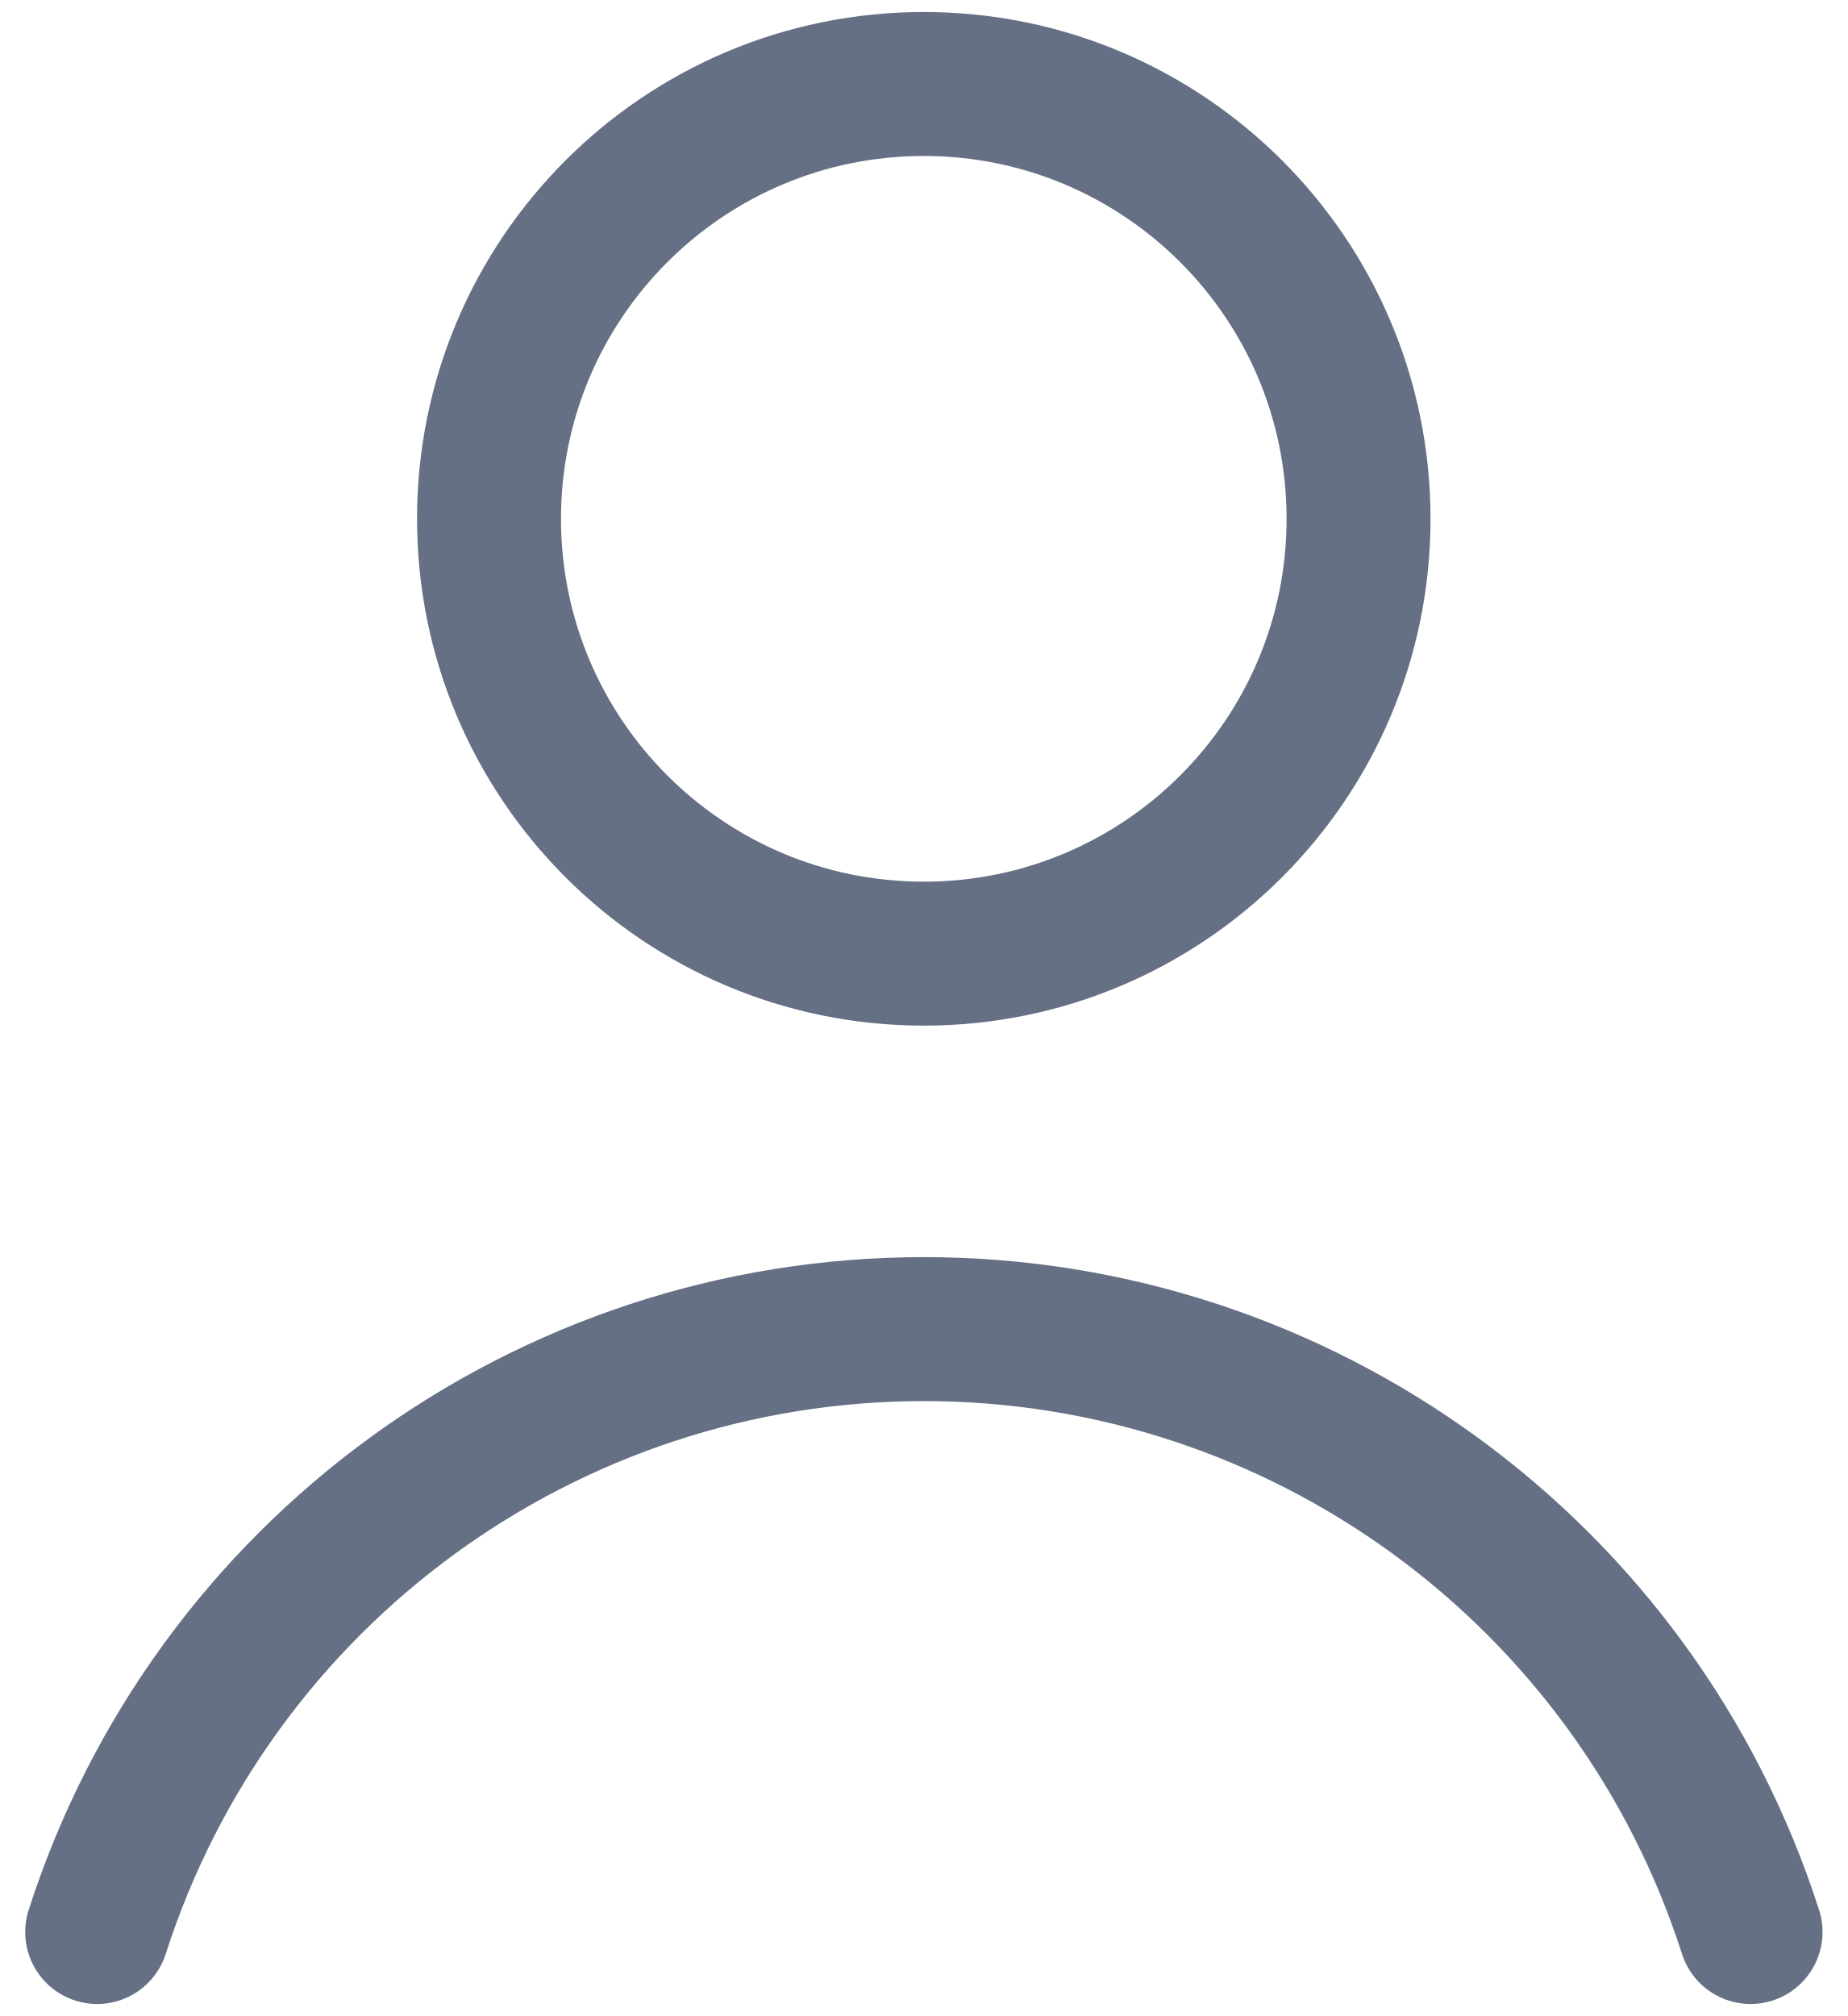
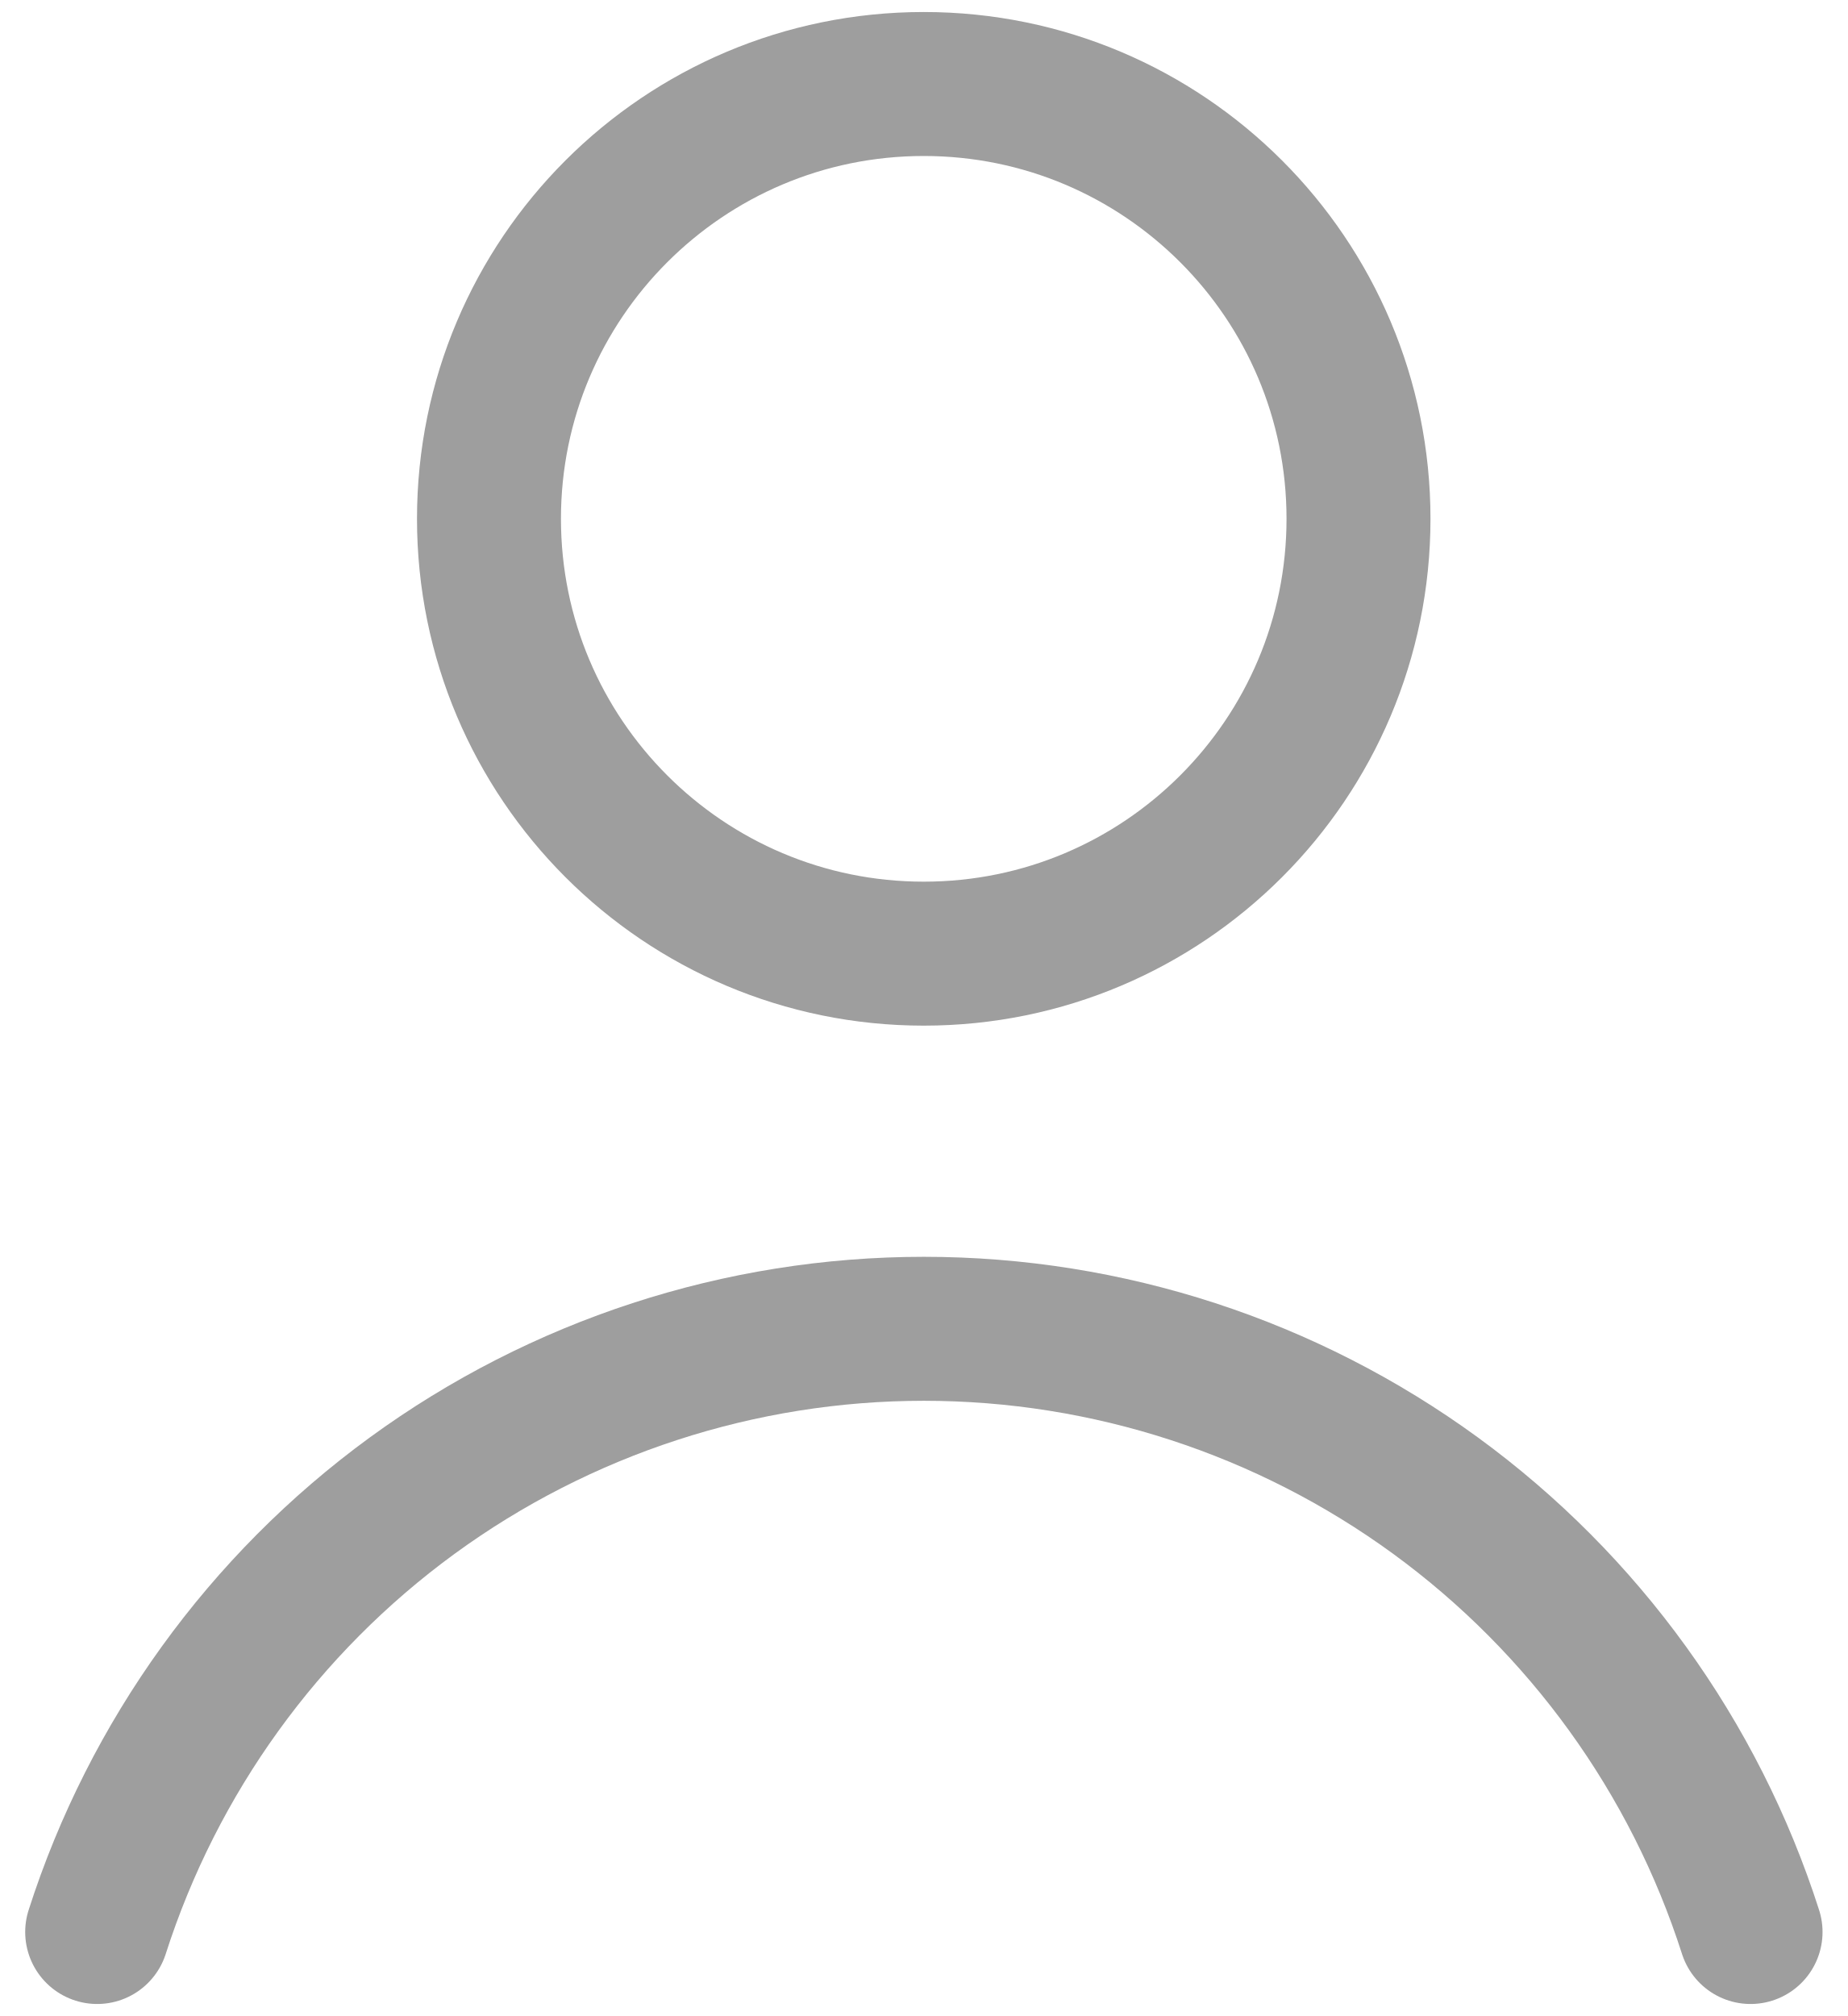
- <svg xmlns="http://www.w3.org/2000/svg" width="22" height="24" fill="none">
-   <path stroke="#667085" stroke-linecap="round" stroke-linejoin="round" stroke-width="1.714" d="M10.999 11.353a5.176 5.176 0 1 0 0-10.353 5.176 5.176 0 0 0 0 10.353ZM20.843 23a10.338 10.338 0 0 0-19.686 0" />
+ <svg xmlns="http://www.w3.org/2000/svg" width="22" height="24" viewBox="0 0 22 24" fill="none">
+   <path d="M10.999 11.353C13.857 11.353 16.175 9.035 16.175 6.176C16.175 3.318 13.857 1 10.999 1C8.14 1 5.822 3.318 5.822 6.176C5.822 9.035 8.14 11.353 10.999 11.353Z" stroke="#9E9E9E" stroke-width="1.714" stroke-linecap="round" stroke-linejoin="round" />
+   <path d="M20.843 23C20.175 20.915 18.861 19.096 17.092 17.805C15.323 16.515 13.19 15.819 11 15.819C8.811 15.819 6.677 16.515 4.908 17.805C3.139 19.096 1.826 20.915 1.157 23" stroke="#9E9E9E" stroke-width="1.714" stroke-linecap="round" stroke-linejoin="round" />
</svg>
